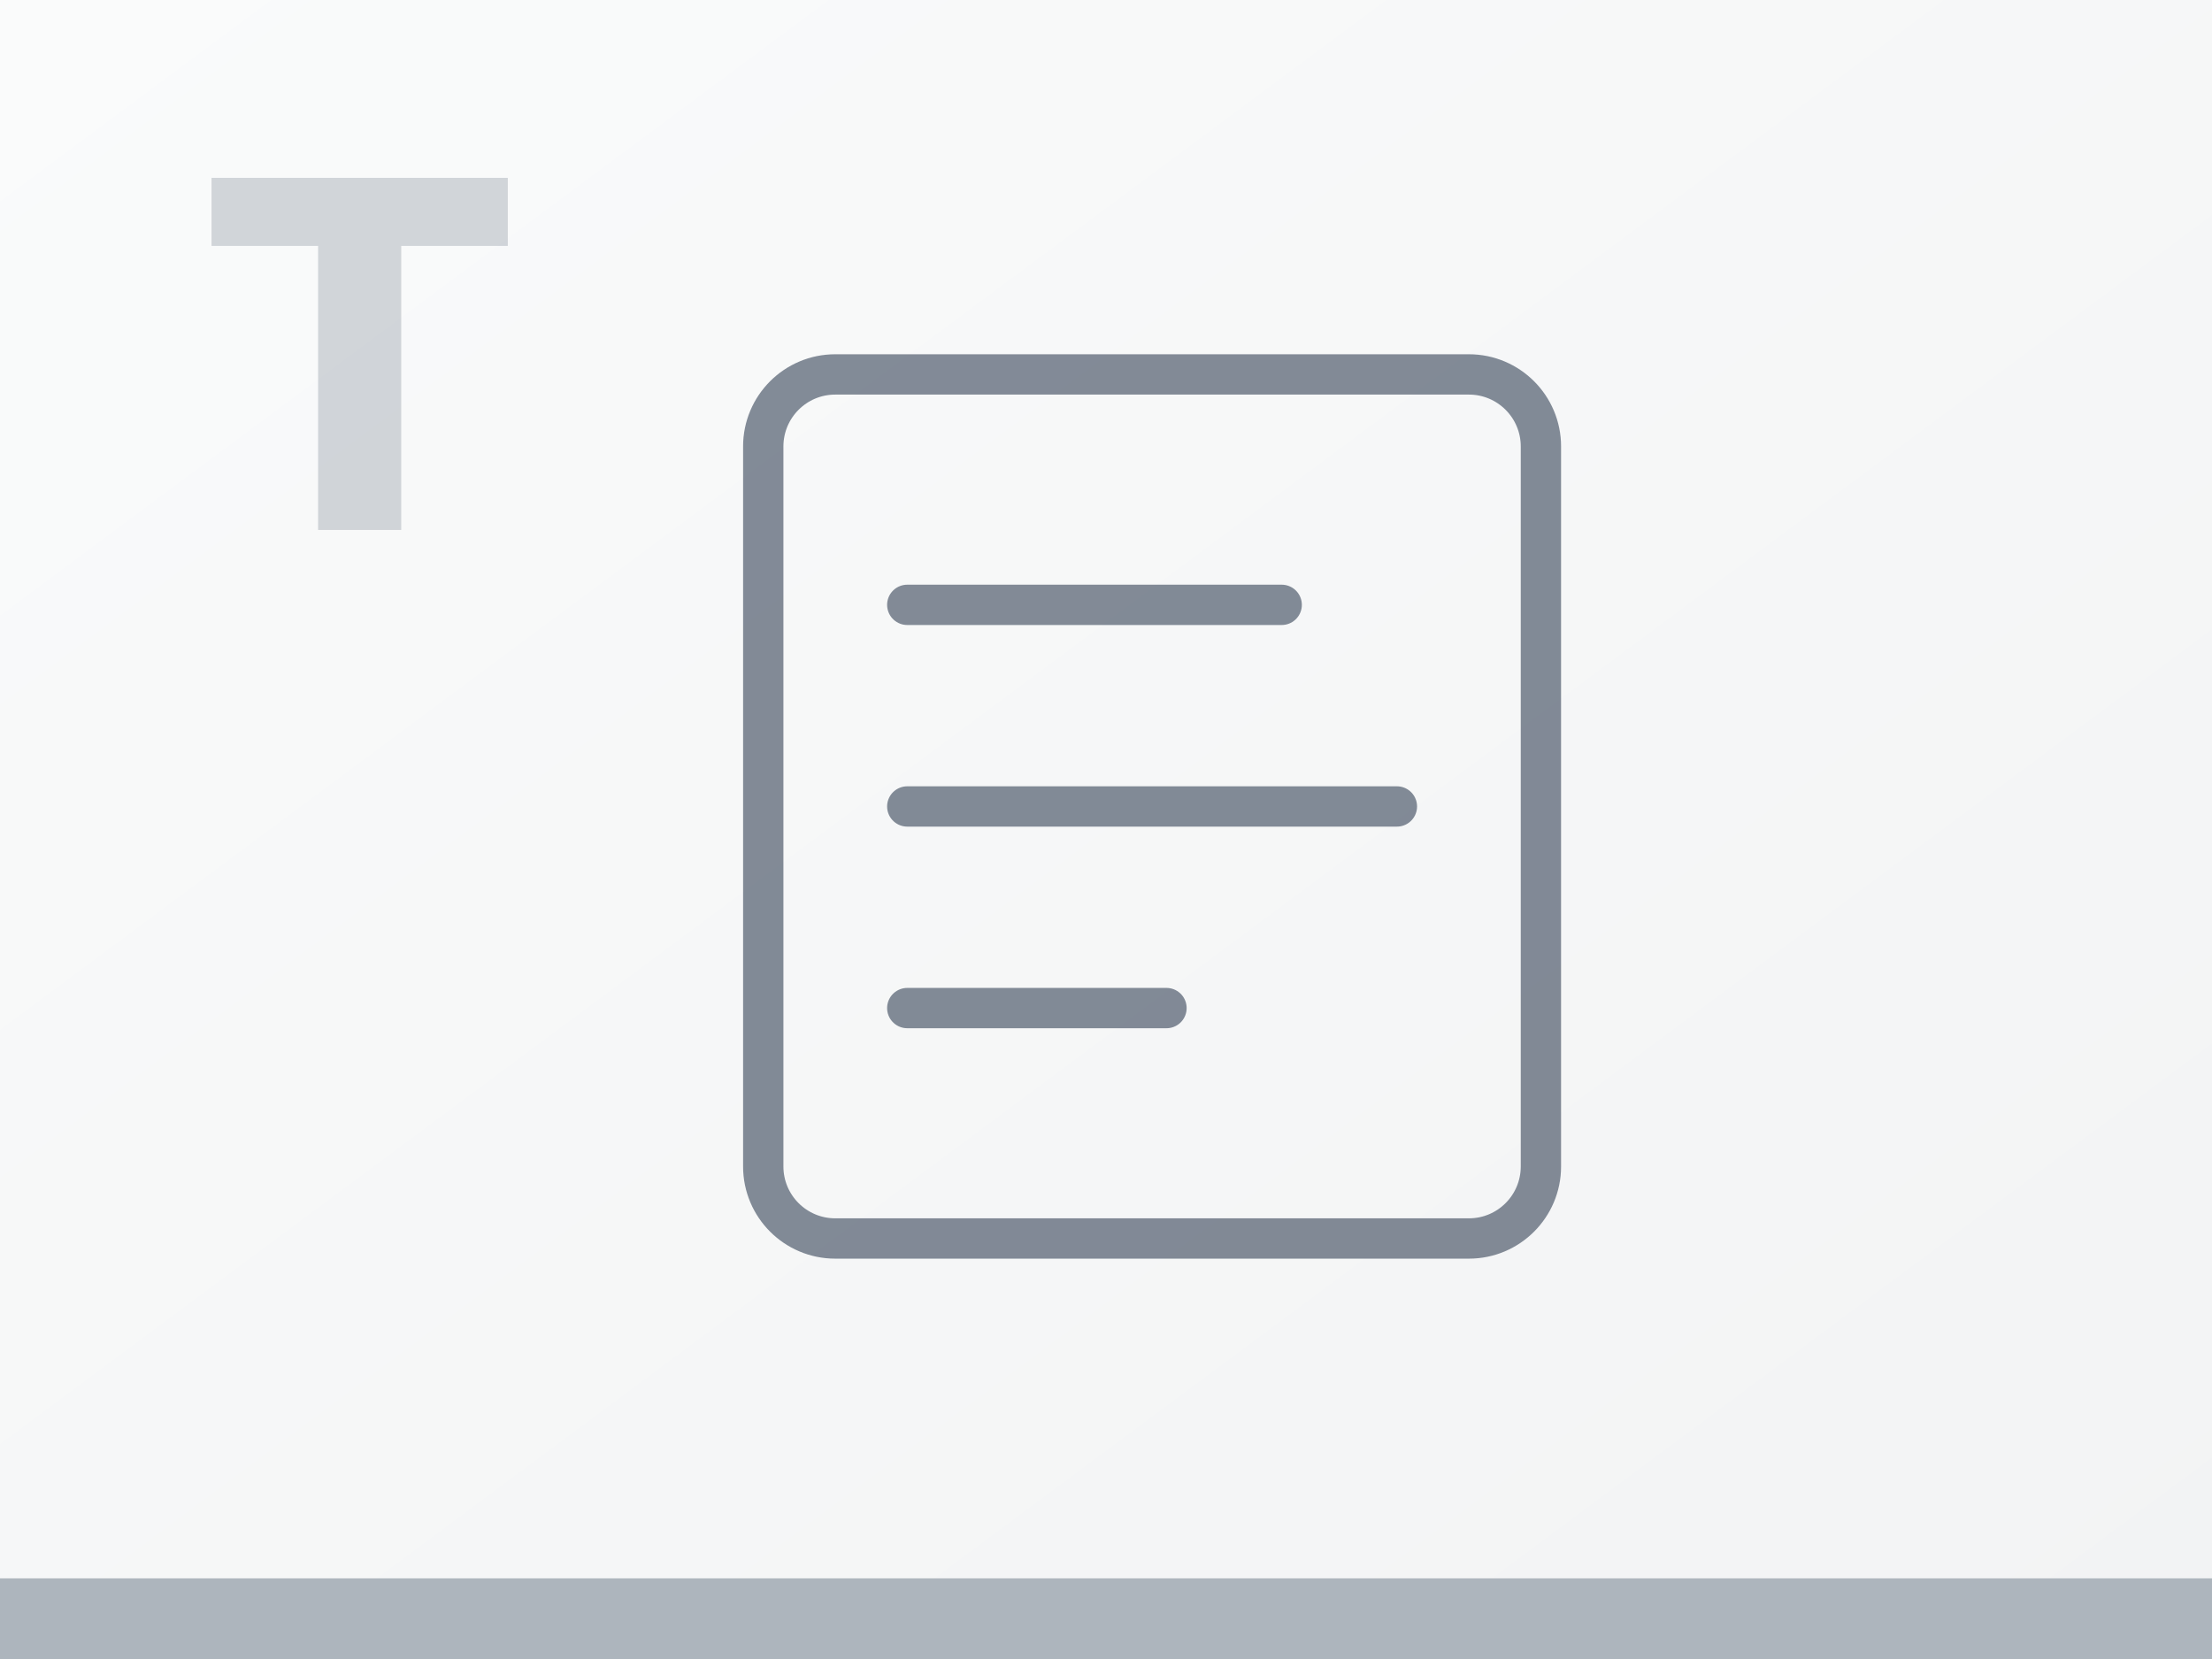
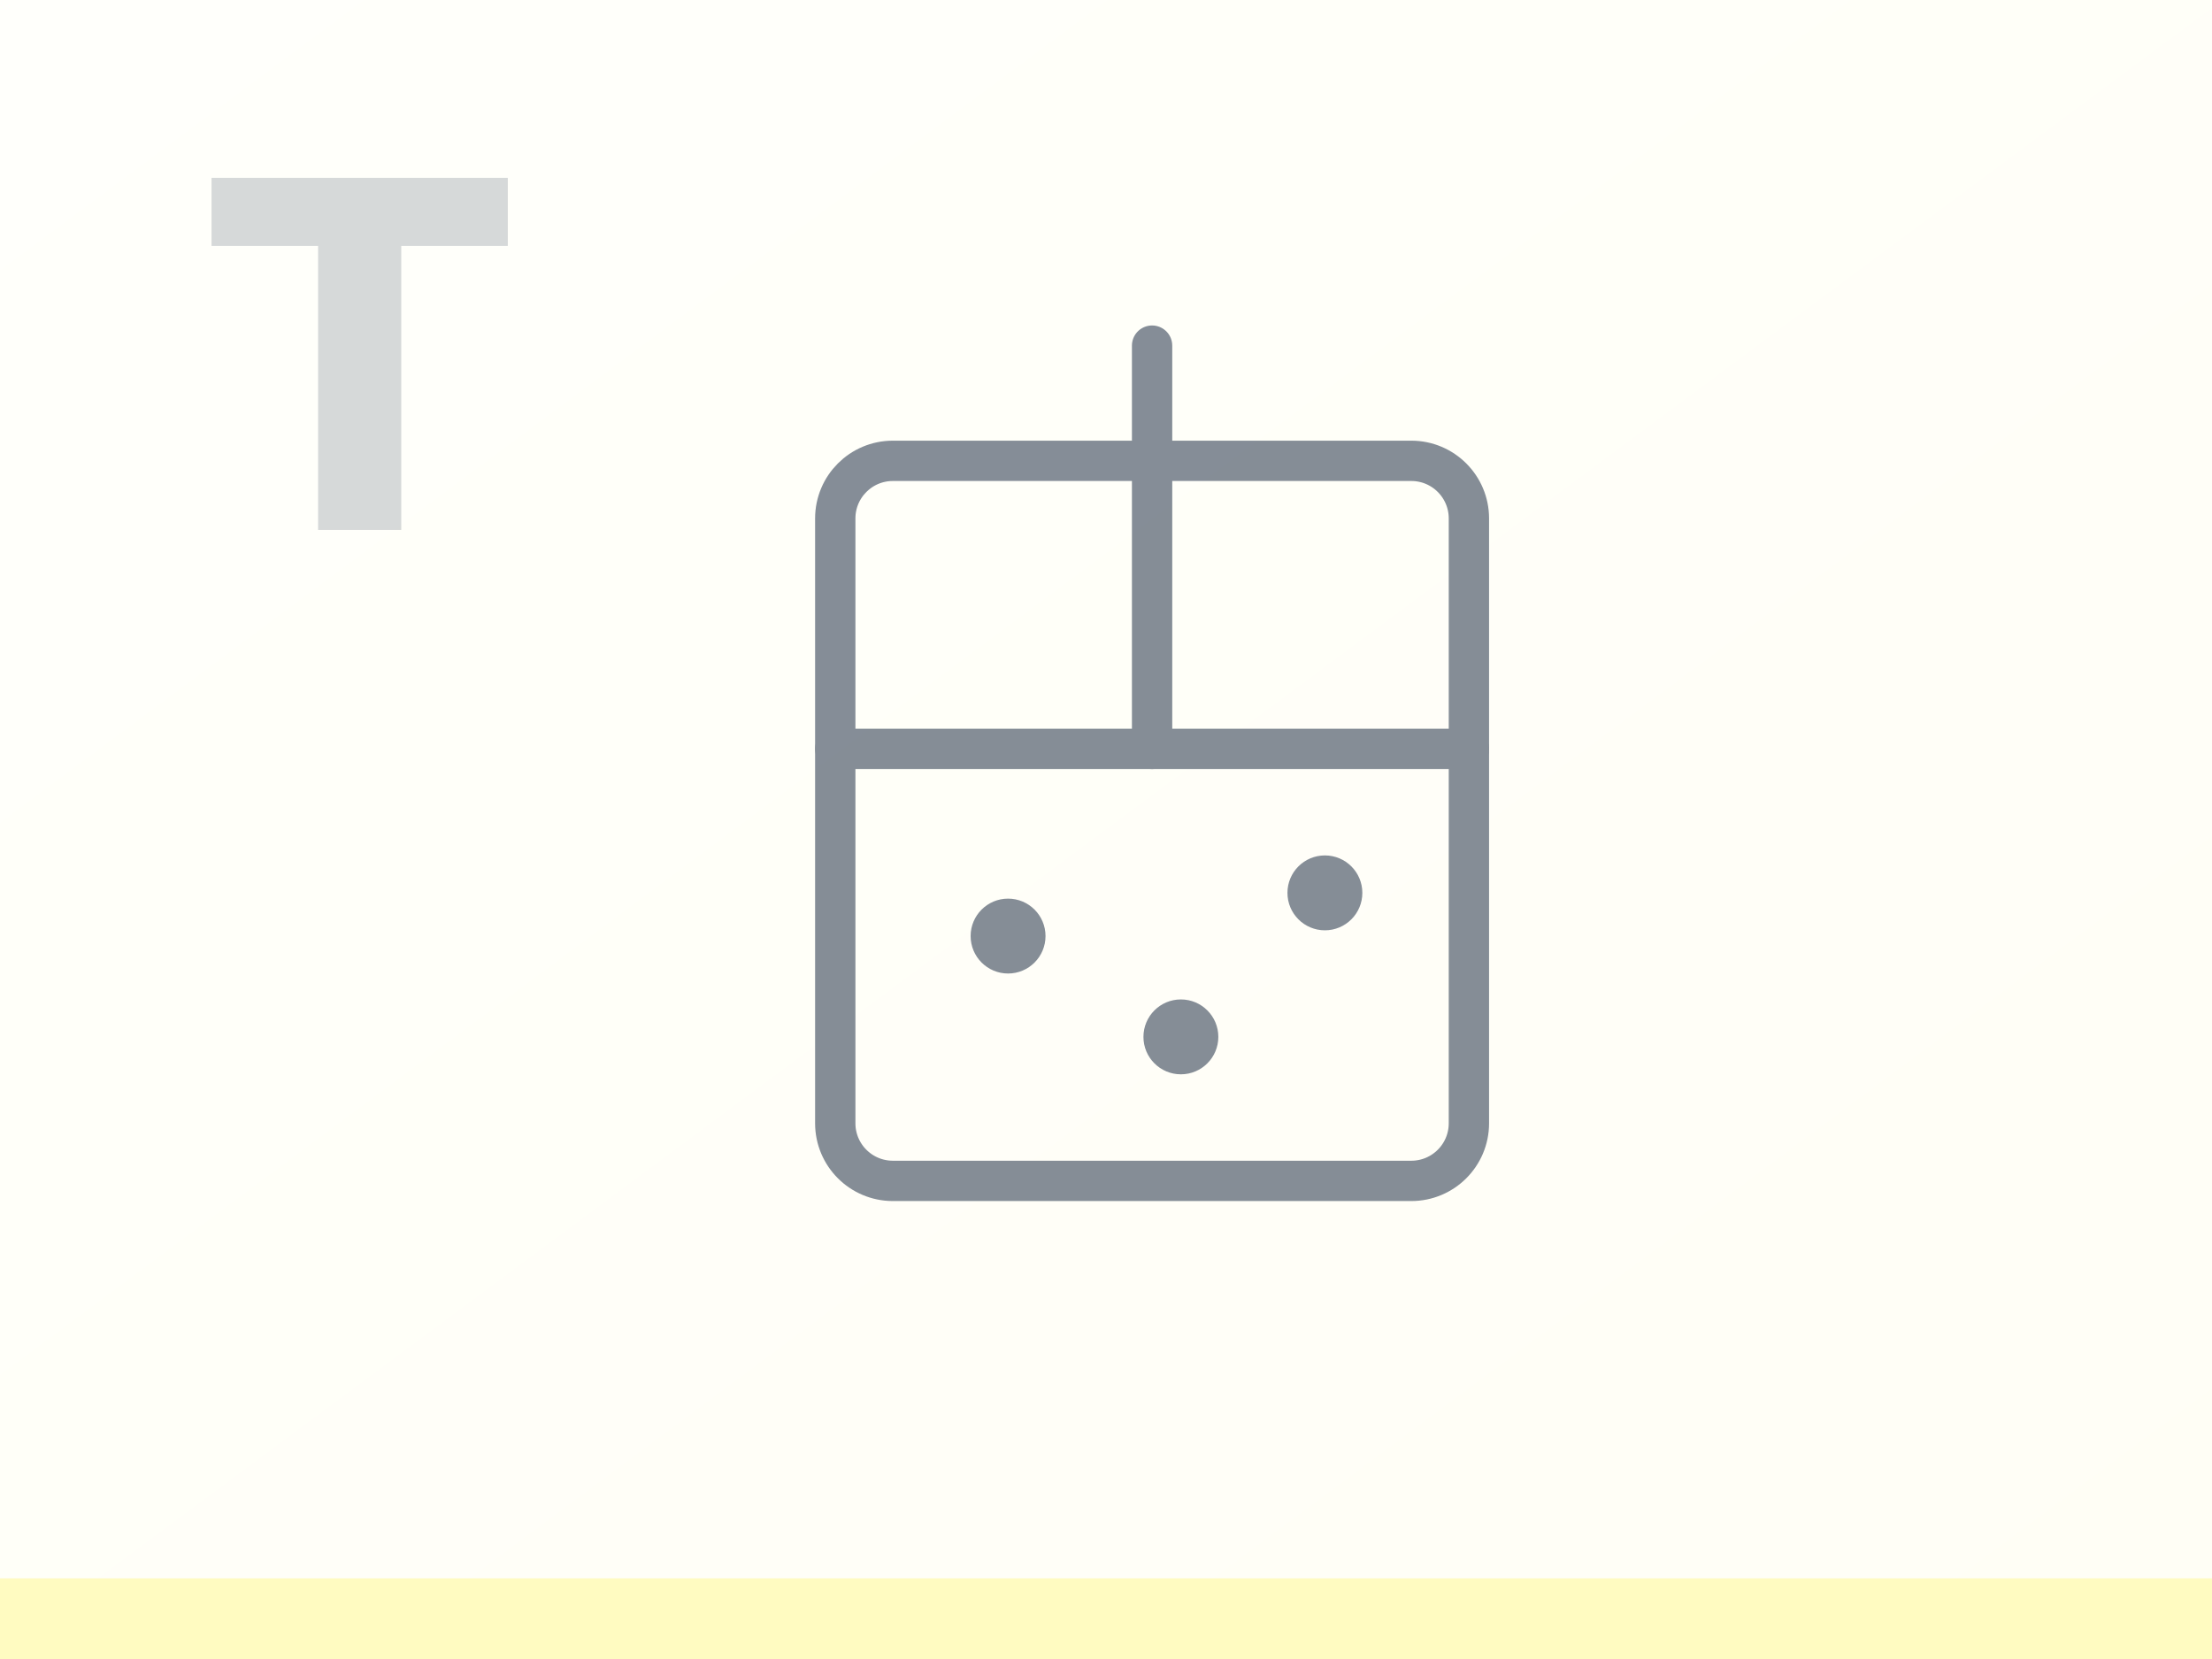
<svg xmlns="http://www.w3.org/2000/svg" width="192" height="144" viewBox="0 0 192 144" role="img" aria-label="Задача 9-5 — Т5">
  <defs>
    <linearGradient id="b" x1="0" y1="0" x2="1" y2="1">
-       <stop offset="0" stop-color="#fafbfb" />
-       <stop offset="1" stop-color="#f2f3f4" />
+       <stop offset="0" stop-color="#fffffb" />
+       <stop offset="1" stop-color="#fffef5" />
    </linearGradient>
  </defs>
  <rect width="192" height="144" fill="url(#b)" />
  <text x="17" y="46" fill="#334155" opacity="0.2" font-family="Inter, system-ui, -apple-system, 'Segoe UI', Roboto, sans-serif" font-size="42" font-weight="800">Т</text>
  <g transform="translate(55 25) scale(1.25)" fill="none" stroke="#334155" stroke-width="2.8" stroke-linecap="round" stroke-linejoin="round" opacity="0.6" color="#334155">
-     <rect x="9" y="6" width="54" height="60" rx="5" />
-     <path d="M19 22 L45 22" />
-     <path d="M19 36 L53 36" />
-     <path d="M19 50 L37 50" />
+     <rect x="14" y="12" width="44" height="50" rx="4" />
+     <path d="M14 32 L58 32" />
+     <path d="M36 32 L36 4" />
+     <circle cx="26" cy="45" r="2.6" fill="currentColor" stroke="none" />
+     <circle cx="38" cy="52" r="2.6" fill="currentColor" stroke="none" />
+     <circle cx="48" cy="42" r="2.6" fill="currentColor" stroke="none" />
  </g>
-   <rect x="0" y="137" width="192" height="7" fill="#adb5bd" />
+   <rect x="0" y="137" width="192" height="7" fill="#fffbc1" />
</svg>
